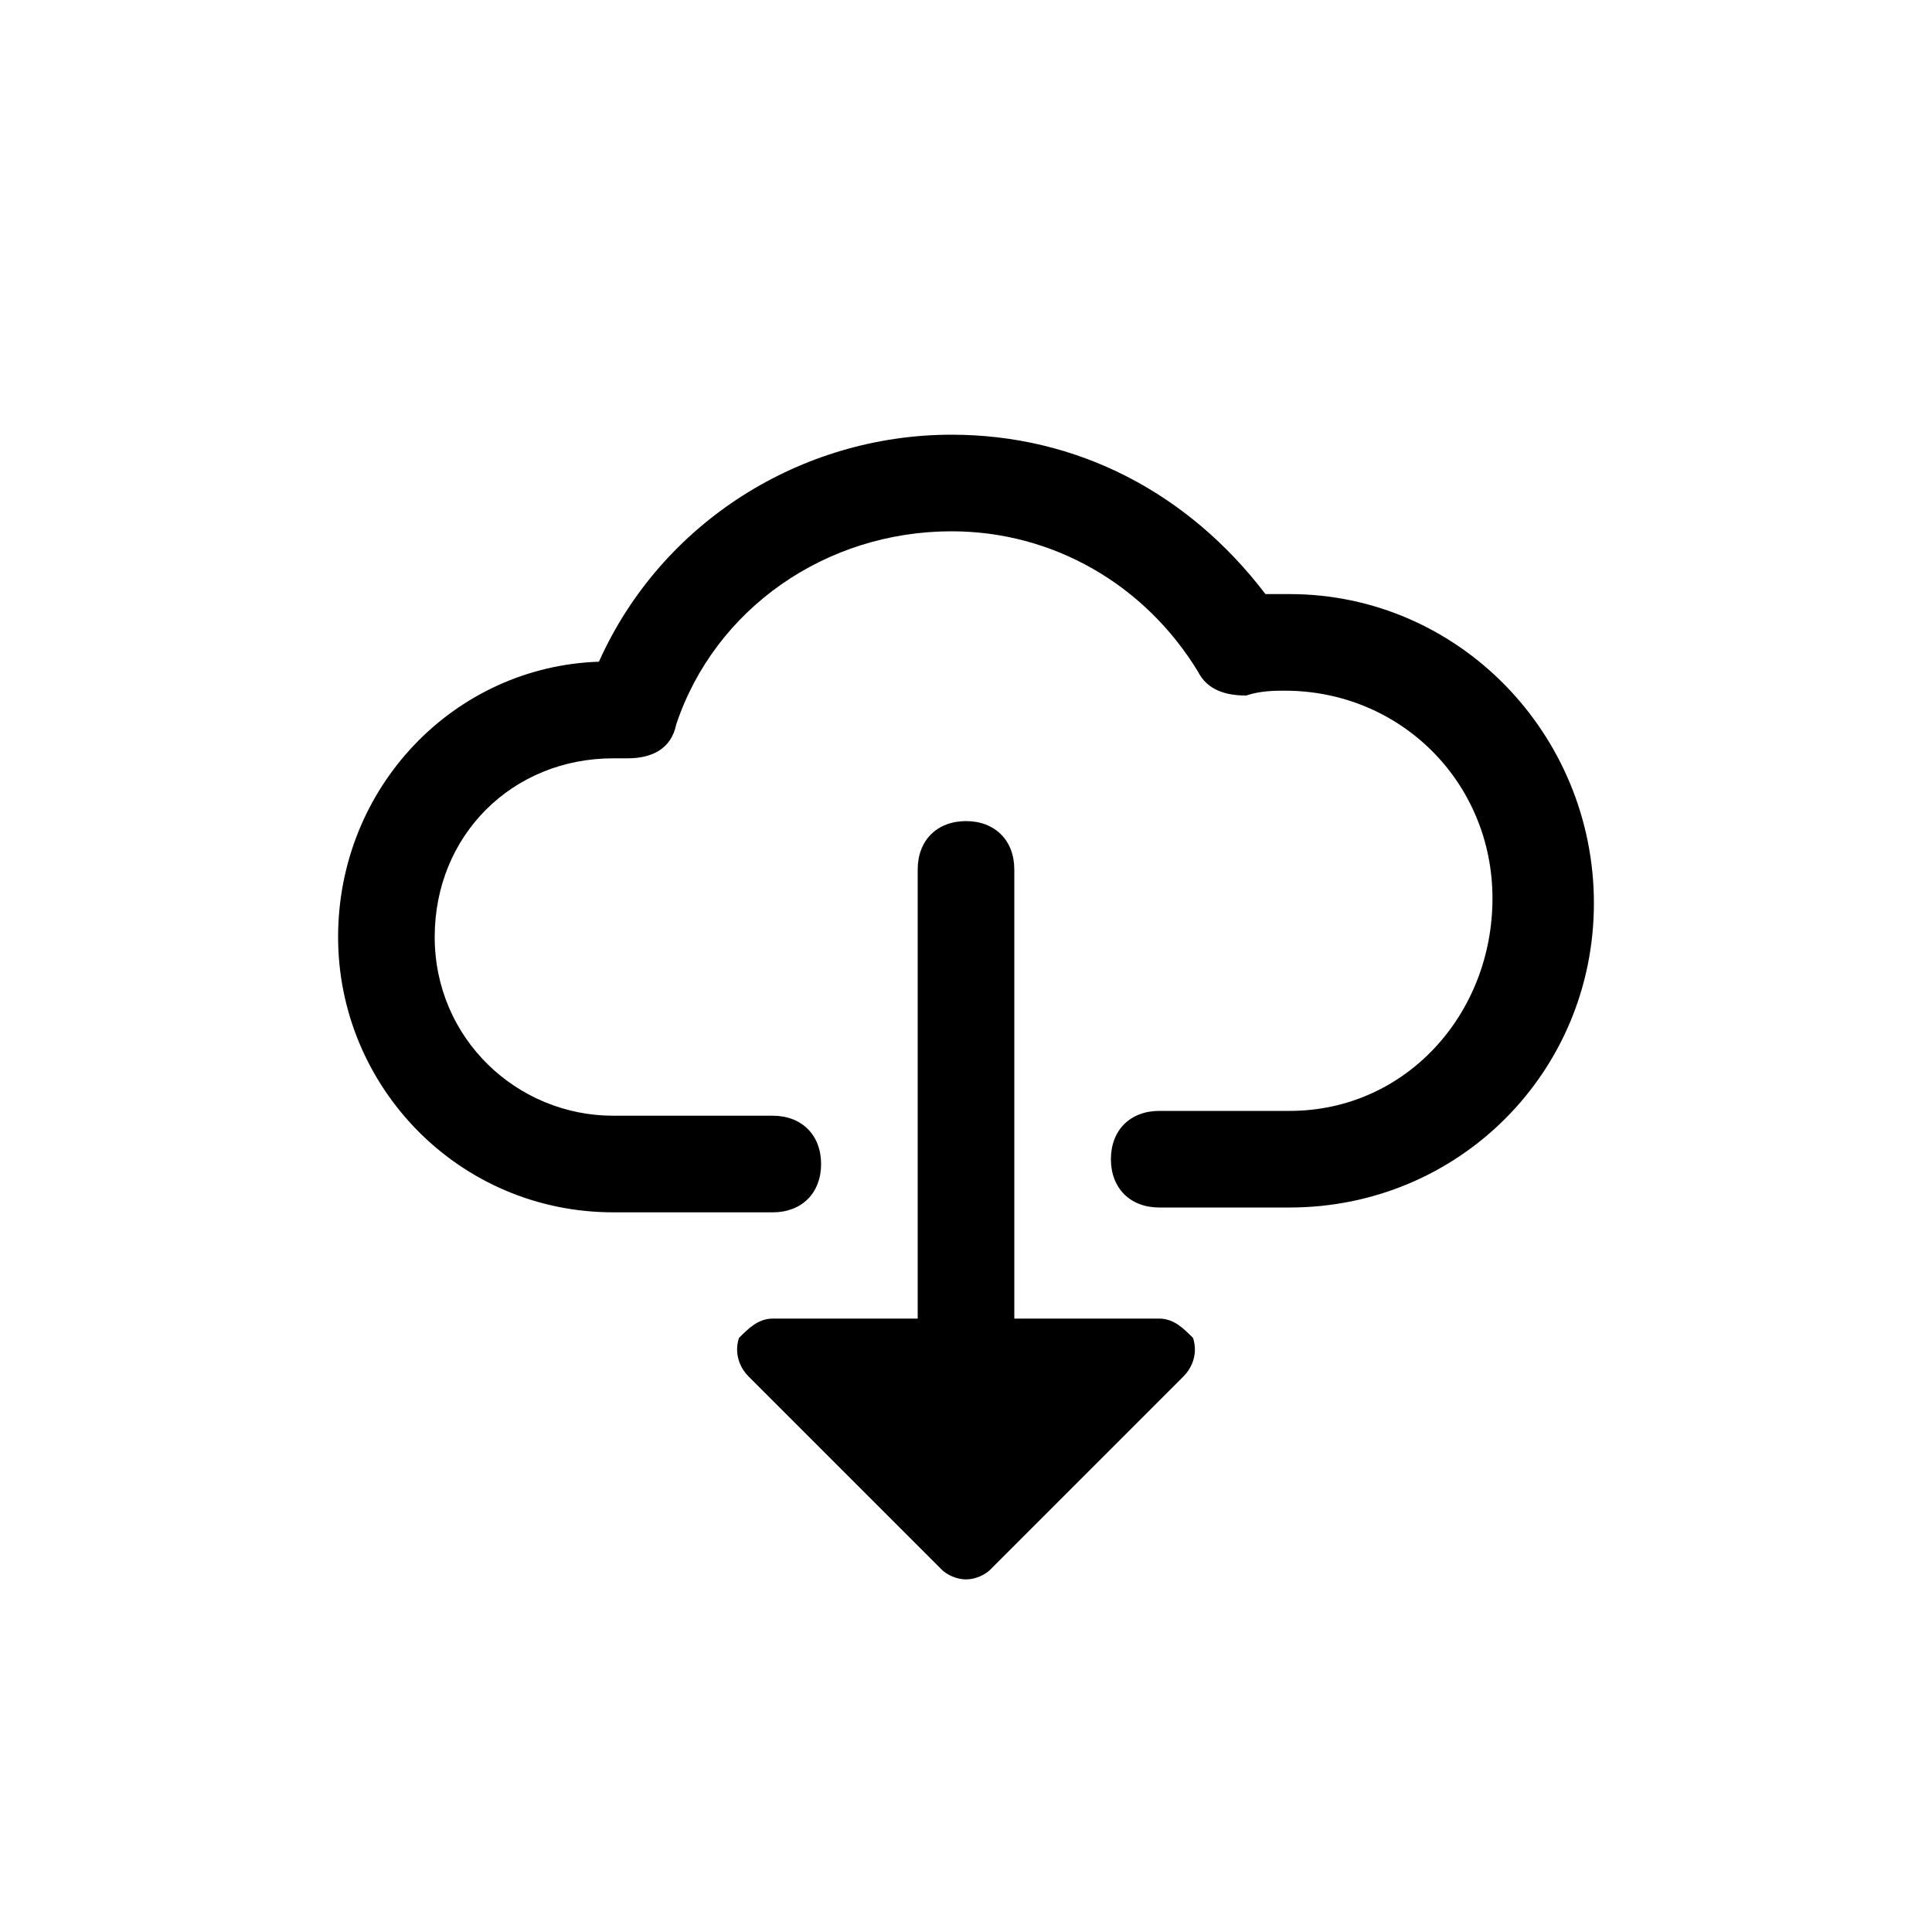
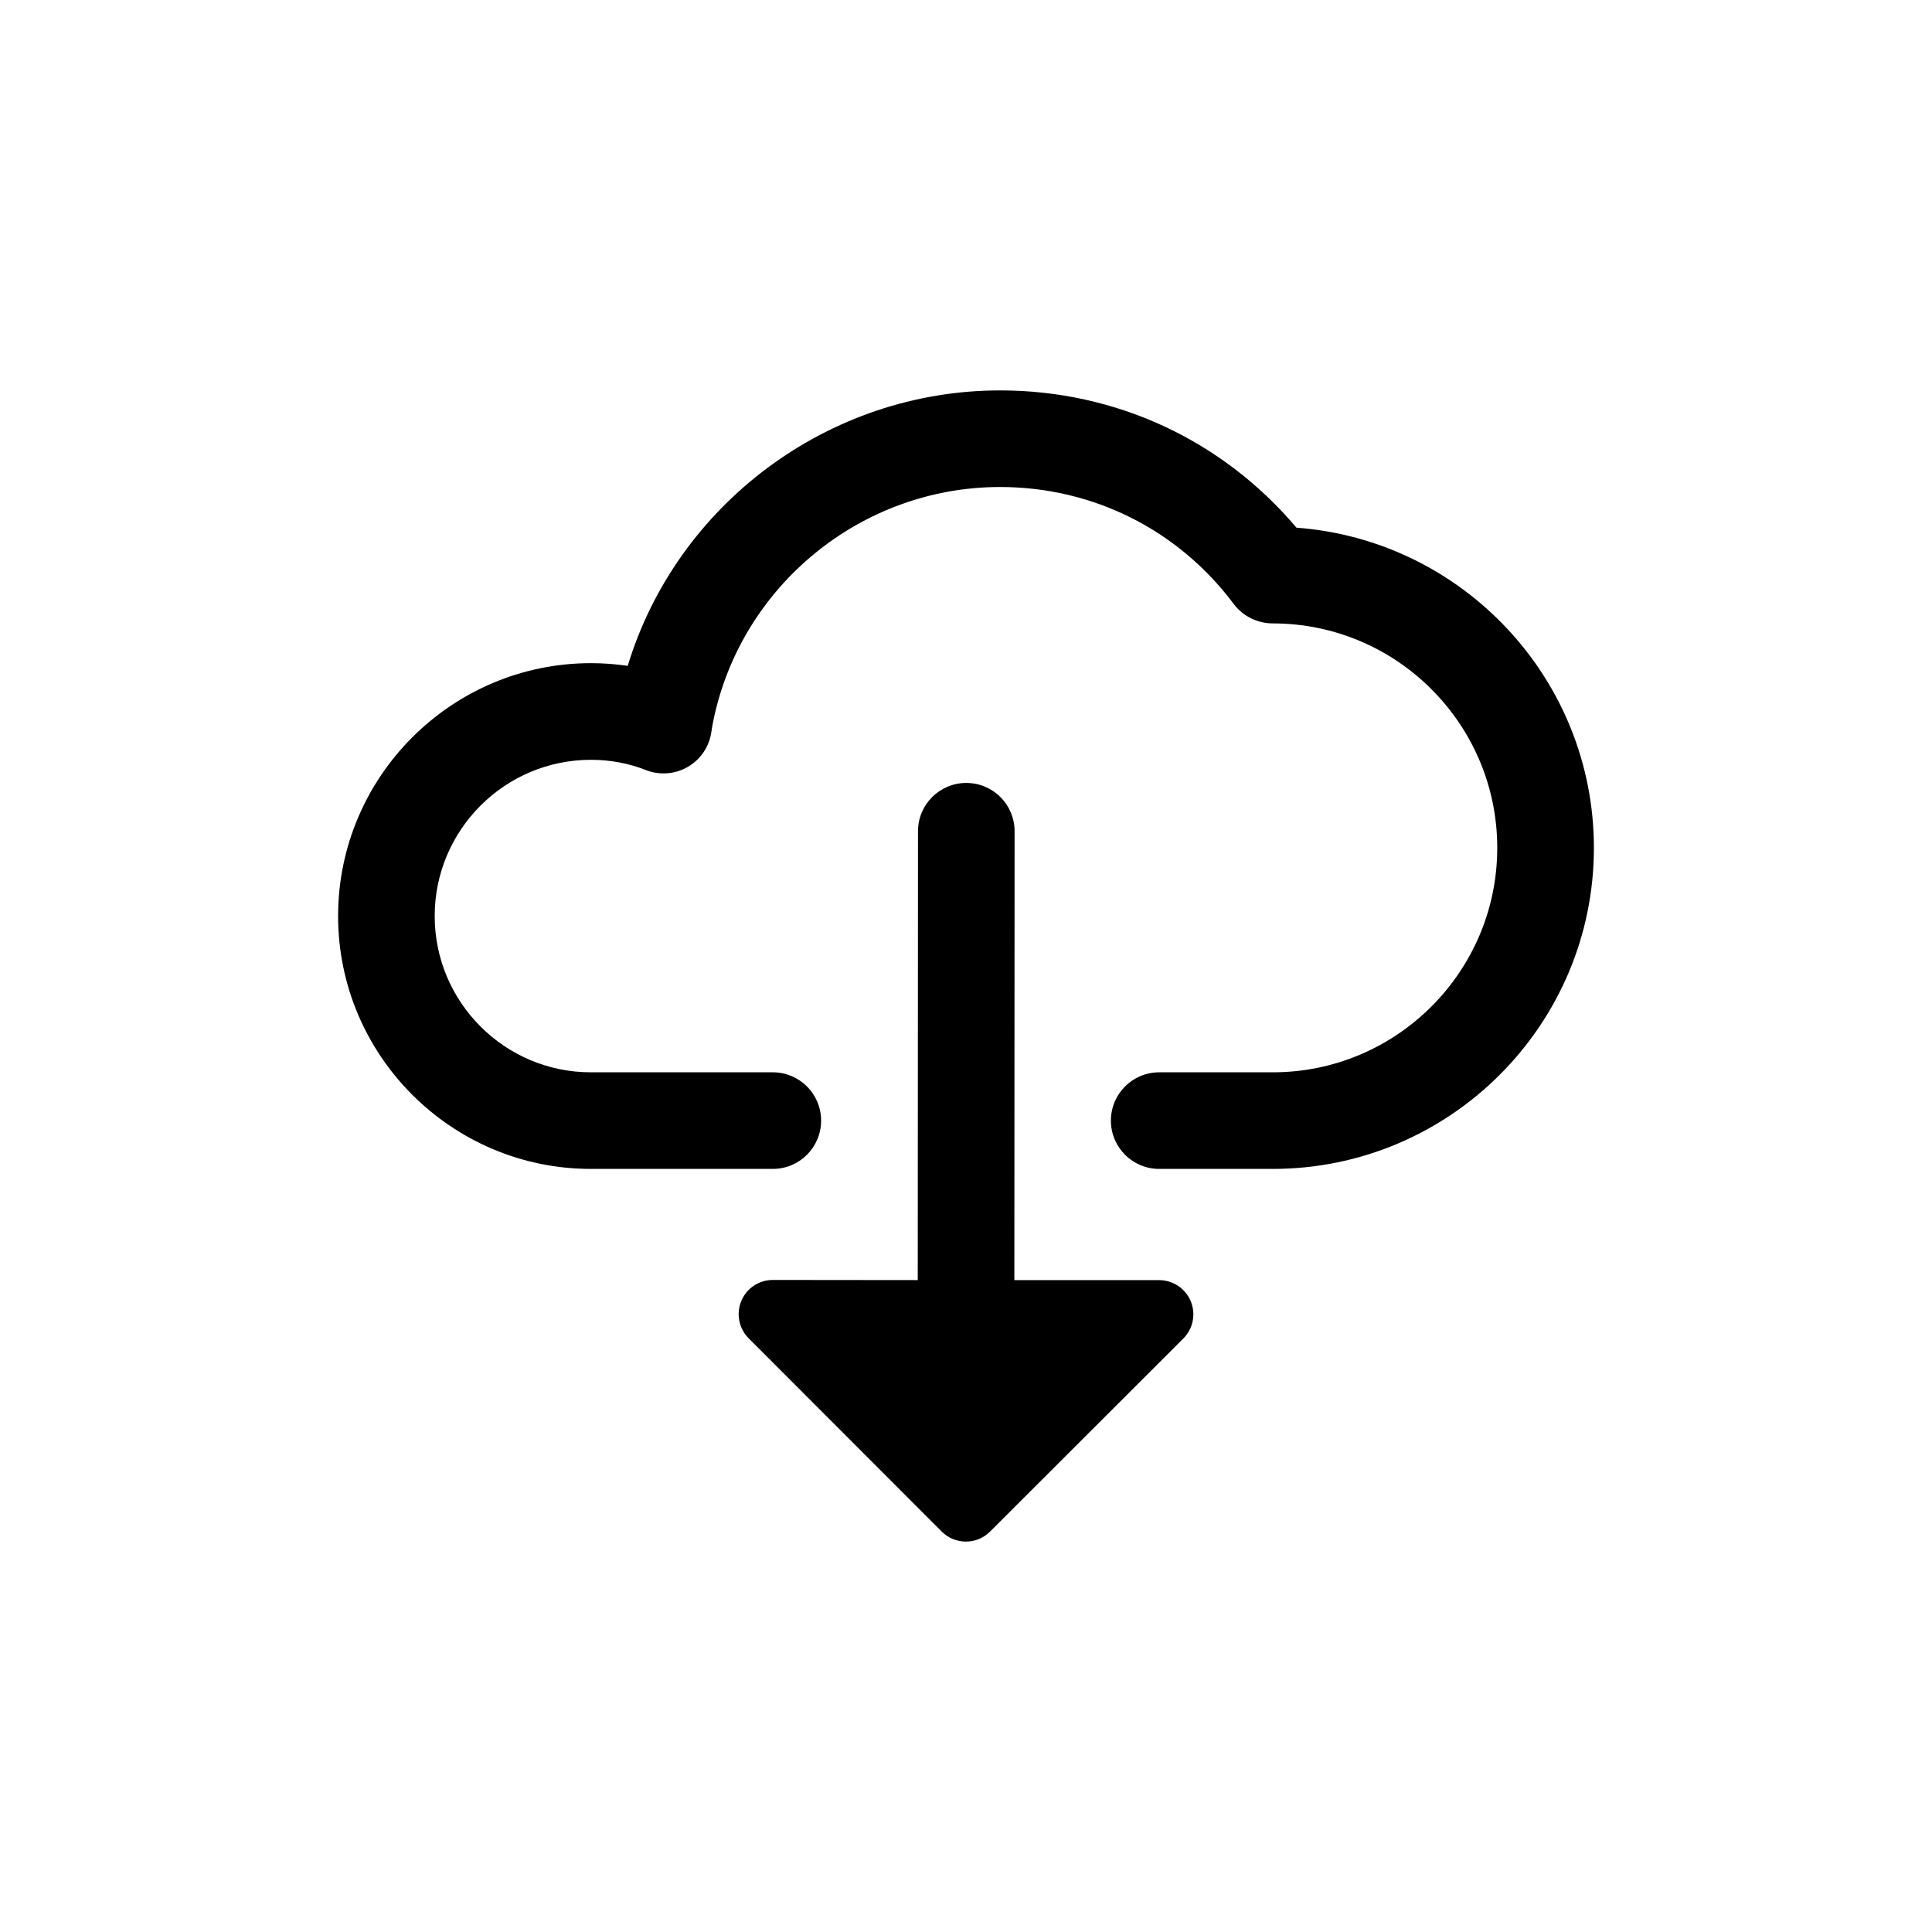
<svg xmlns="http://www.w3.org/2000/svg" version="1.1" id="Layer_1" x="0px" y="0px" viewBox="0 0 40 40" style="enable-background:new 0 0 40 40;" xml:space="preserve">
  <g>
-     <path d="M26.7,12.3c-0.2,0-0.3,0-0.5,0C24.6,10.2,22.3,9,19.7,9c-3.1,0-6,1.8-7.3,4.7c-3,0.1-5.4,2.6-5.4,5.7   c0,3.1,2.5,5.7,5.7,5.7H16c0.6,0,1-0.4,1-1s-0.4-1-1-1h-3.3c-2,0-3.7-1.6-3.7-3.7s1.6-3.7,3.7-3.7c0,0,0.1,0,0.1,0   c0.1,0,0.1,0,0.2,0c0.5,0,0.9-0.2,1-0.7c0.8-2.4,3.1-4,5.7-4c2.1,0,4,1.1,5.1,2.9c0.2,0.4,0.6,0.5,1,0.5c0.3-0.1,0.6-0.1,0.8-0.1   c2.4,0,4.3,1.9,4.3,4.3S29.1,23,26.7,23H24c-0.6,0-1,0.4-1,1s0.4,1,1,1h2.7c3.5,0,6.3-2.8,6.3-6.3S30.2,12.3,26.7,12.3z" />
-     <path d="M24,27.3l-3,0l0-9.3c0-0.6-0.4-1-1-1c0,0,0,0,0,0c-0.6,0-1,0.4-1,1l0,9.3l-3,0c-0.3,0-0.5,0.2-0.7,0.4   c-0.1,0.3,0,0.6,0.2,0.8l4,4c0.1,0.1,0.3,0.2,0.5,0.2s0.4-0.1,0.5-0.2l4-4c0.2-0.2,0.3-0.5,0.2-0.8C24.5,27.5,24.3,27.3,24,27.3z" />
+     <path d="M24,26.504l-2.999-0.001l0.005-9.293c0-0.552-0.447-1-0.999-1c-0.001,0-0.001,0-0.001,0c-0.552,0-1,0.447-1,1l-0.005,9.293   L16,26.5c-0.286,0-0.544,0.172-0.653,0.437c-0.109,0.264-0.049,0.568,0.153,0.771l3.998,4.002c0.138,0.138,0.319,0.207,0.5,0.207   s0.361-0.069,0.5-0.207l4.002-3.998c0.202-0.202,0.263-0.506,0.153-0.771C24.544,26.677,24.286,26.504,24,26.504z" />
+     <path d="M26.842,10.925c-1.531-1.812-3.74-2.842-6.136-2.842c-3.563,0-6.696,2.366-7.71,5.703c-0.25-0.037-0.504-0.056-0.761-0.056   C9.349,13.731,7,16.08,7,18.966s2.349,5.235,5.235,5.235H16c0.553,0,1-0.447,1-1s-0.447-1-1-1h-3.765   C10.451,22.202,9,20.75,9,18.966s1.451-3.235,3.235-3.235c0.396,0,0.779,0.071,1.137,0.212c0.283,0.112,0.604,0.088,0.869-0.066   c0.265-0.154,0.444-0.42,0.487-0.723c0.01-0.07,0.02-0.135,0.039-0.224c0.573-2.809,3.07-4.847,5.938-4.847   c1.923,0,3.687,0.883,4.839,2.423c0.189,0.252,0.492,0.401,0.808,0.401c2.562,0,4.647,2.084,4.647,4.647s-2.085,4.647-4.647,4.647   H24c-0.553,0-1,0.447-1,1s0.447,1,1,1h2.353c3.665,0,6.647-2.982,6.647-6.647C33,14.056,30.283,11.18,26.842,10.925z" />
  </g>
</svg>
